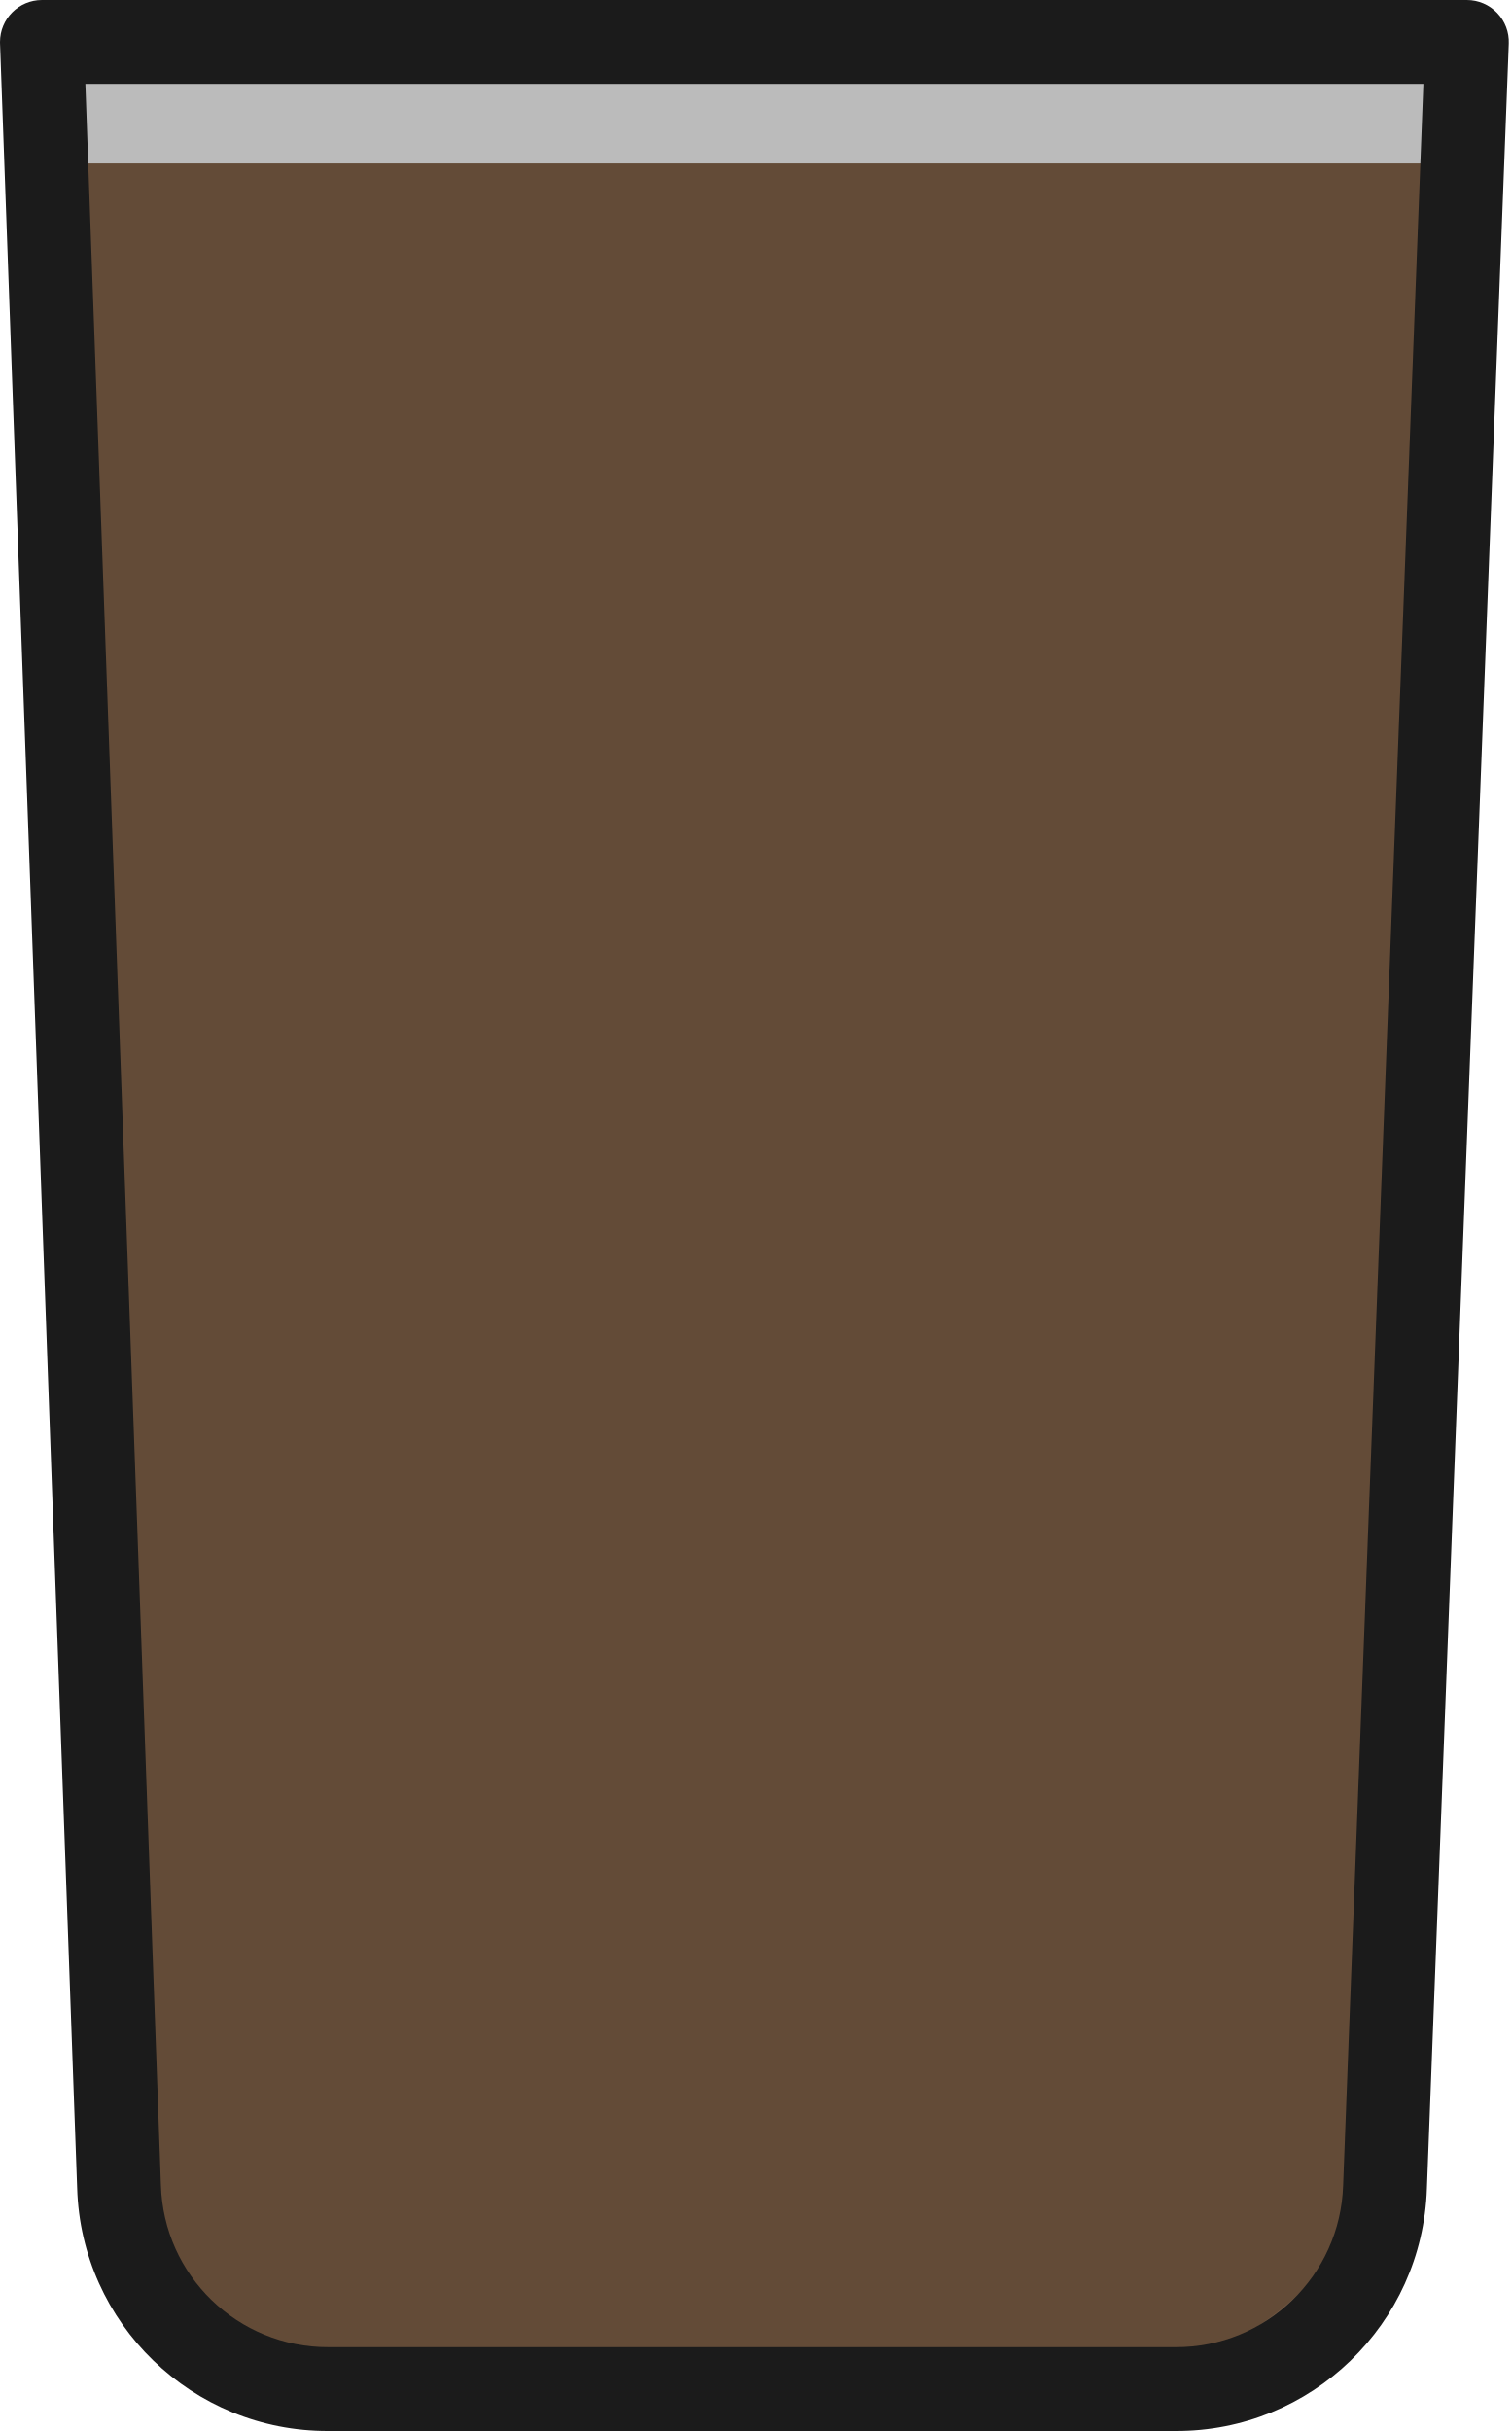
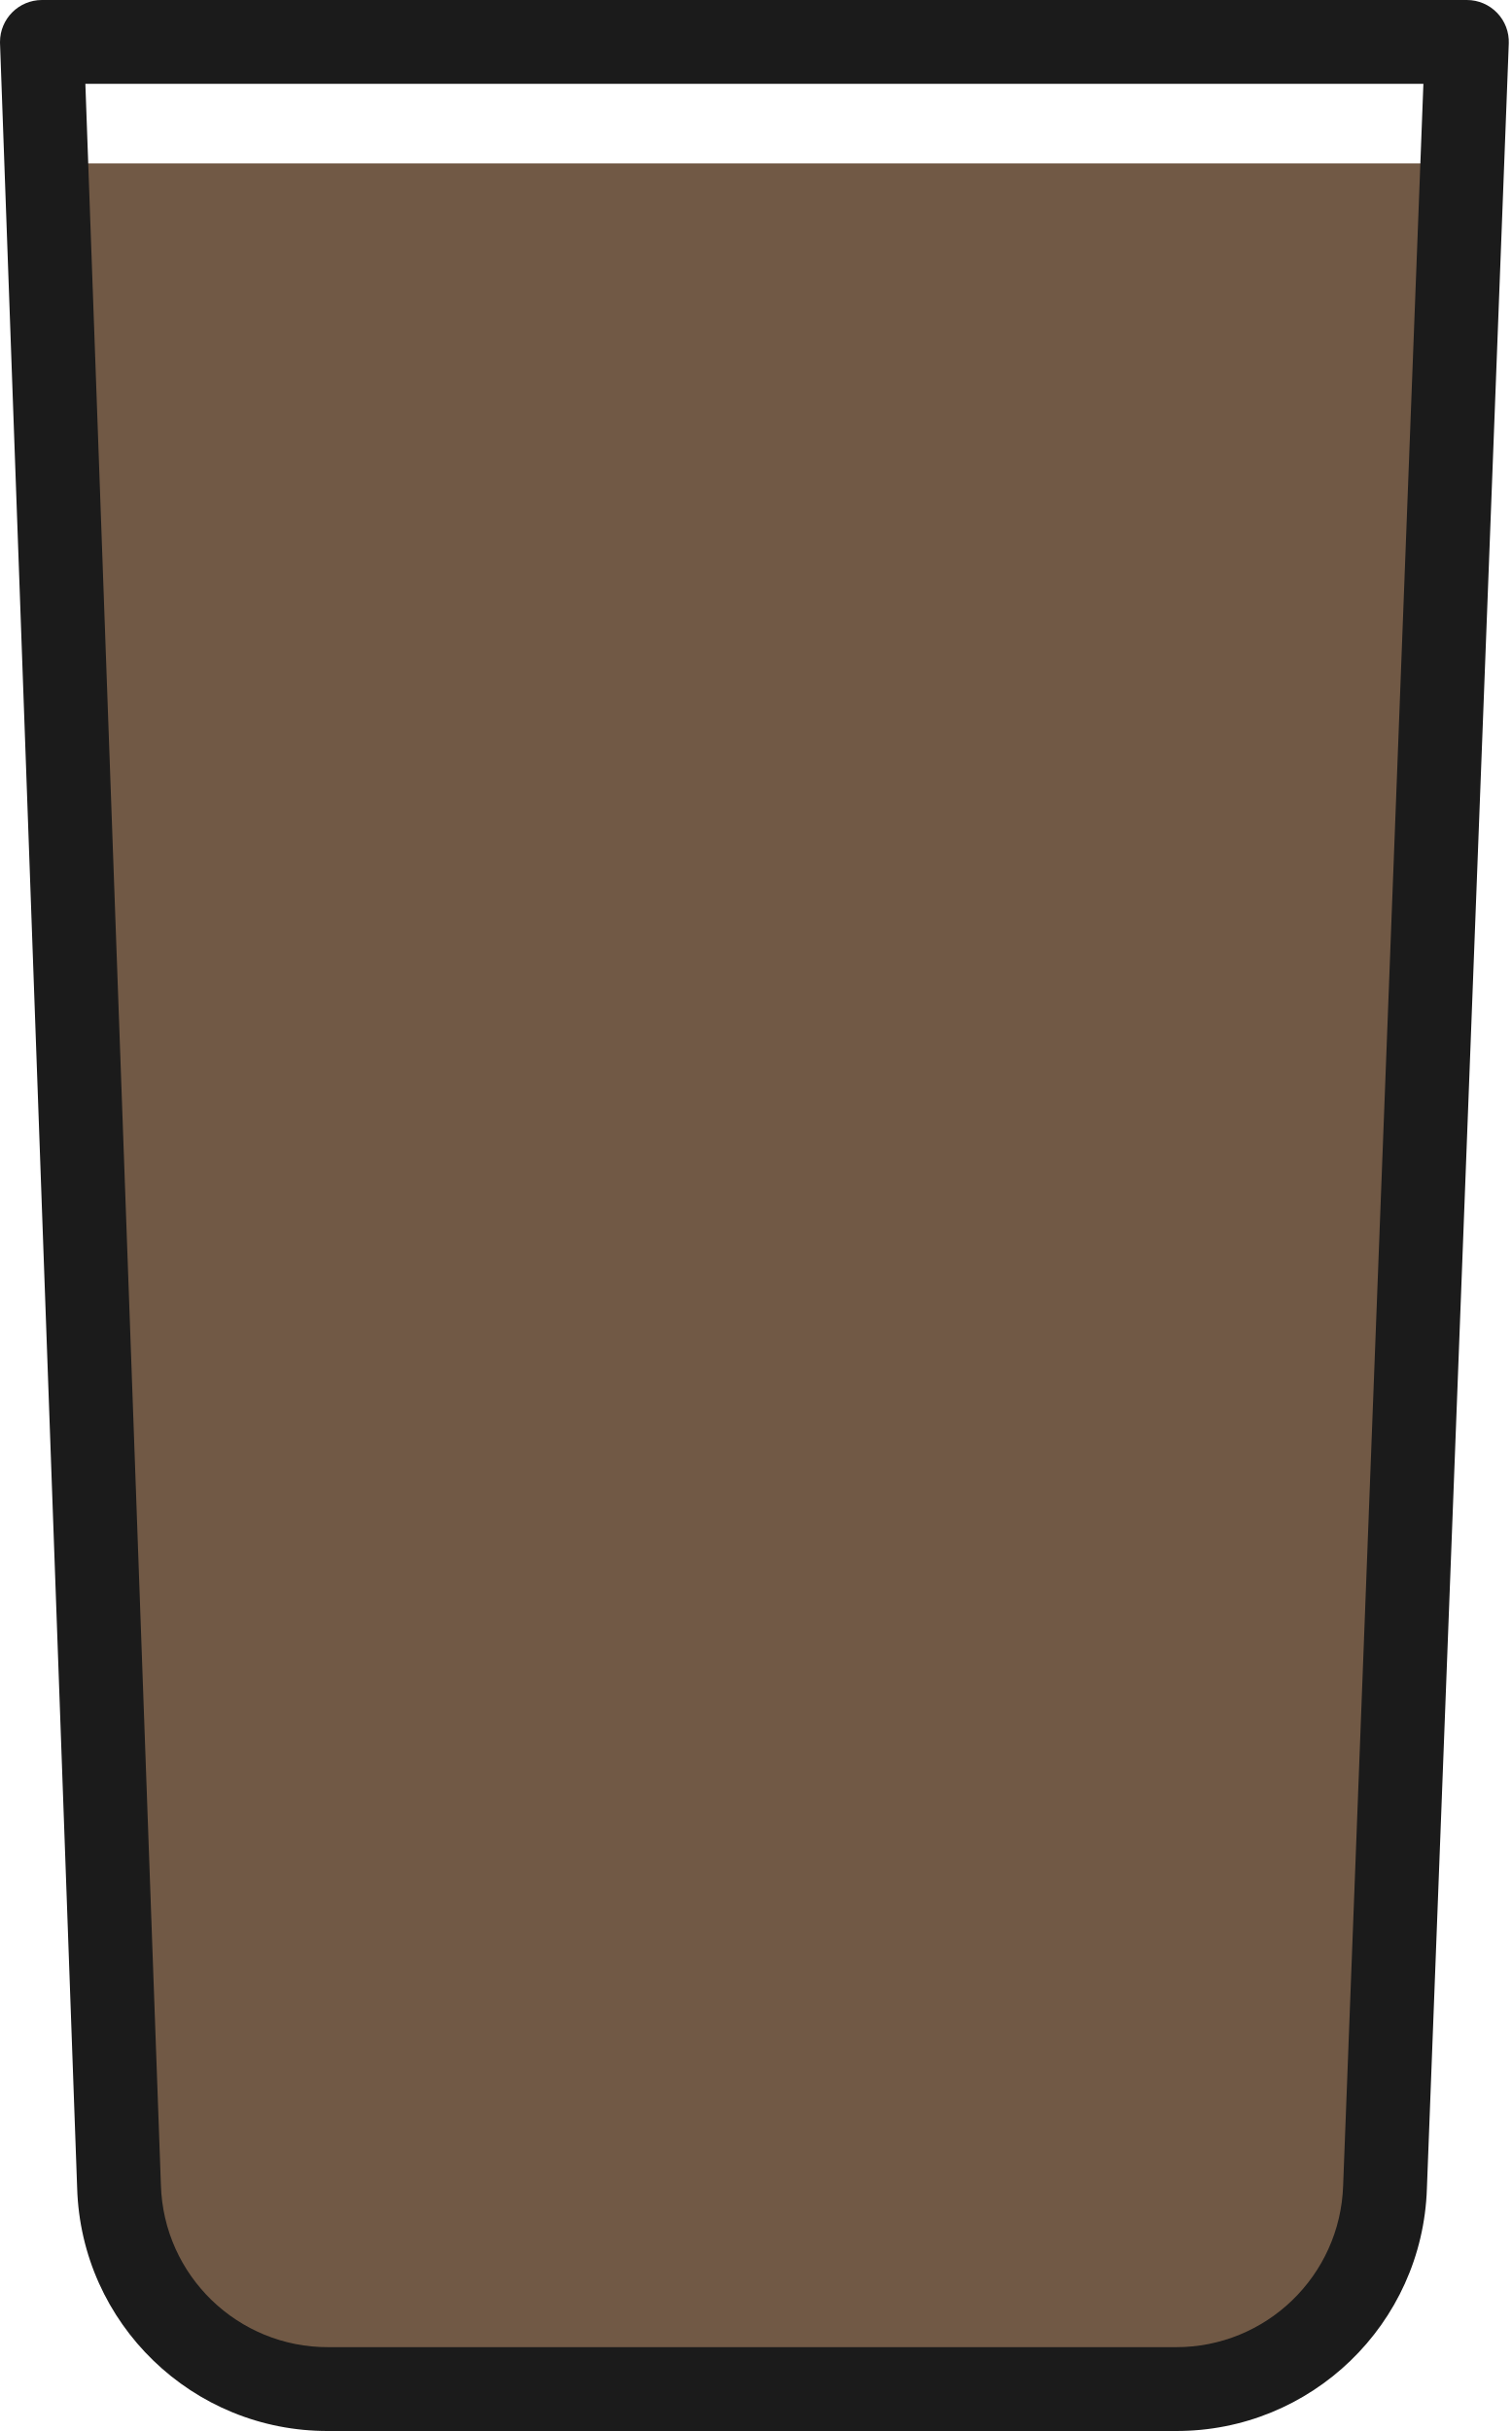
<svg xmlns="http://www.w3.org/2000/svg" width="148" height="238" viewBox="0 0 148 238" fill="none">
-   <path opacity="0.3" d="M4 3H143L136.902 202.926C136.397 219.478 122.973 232.71 106.416 232.977L42.43 234.009C25.534 234.282 11.533 220.972 10.949 204.084L4 3Z" fill="#1B1B1B" />
  <path opacity="0.8" d="M4.691 16H142.691L132.254 231H15.115L4.691 16Z" fill="#4E3017" />
  <path d="M146.577 1.257C145.804 0.454 144.737 0.001 143.623 1.89549e-05H83.656L75.152 0L58.633 9.95134e-06L44.412 1.89549e-05L32.769 1.62024e-05L4.106 1.89549e-05C1.837 0.002 -0.002 1.843 1.63562e-06 4.112C1.63562e-06 4.159 0.001 4.206 0.003 4.252L7.553 214.2C7.942 227.494 18.859 238.053 32.158 238H115.099C128.372 238.047 139.276 227.528 139.704 214.261L147.721 4.262C147.766 3.146 147.353 2.06 146.577 1.257ZM131.503 213.959C131.222 222.807 123.951 229.825 115.099 229.793H32.158C23.289 229.827 16.011 222.783 15.754 213.918L8.358 8.207H130.569H139.361L131.503 213.959Z" fill="#1B1B1B" />
</svg>
